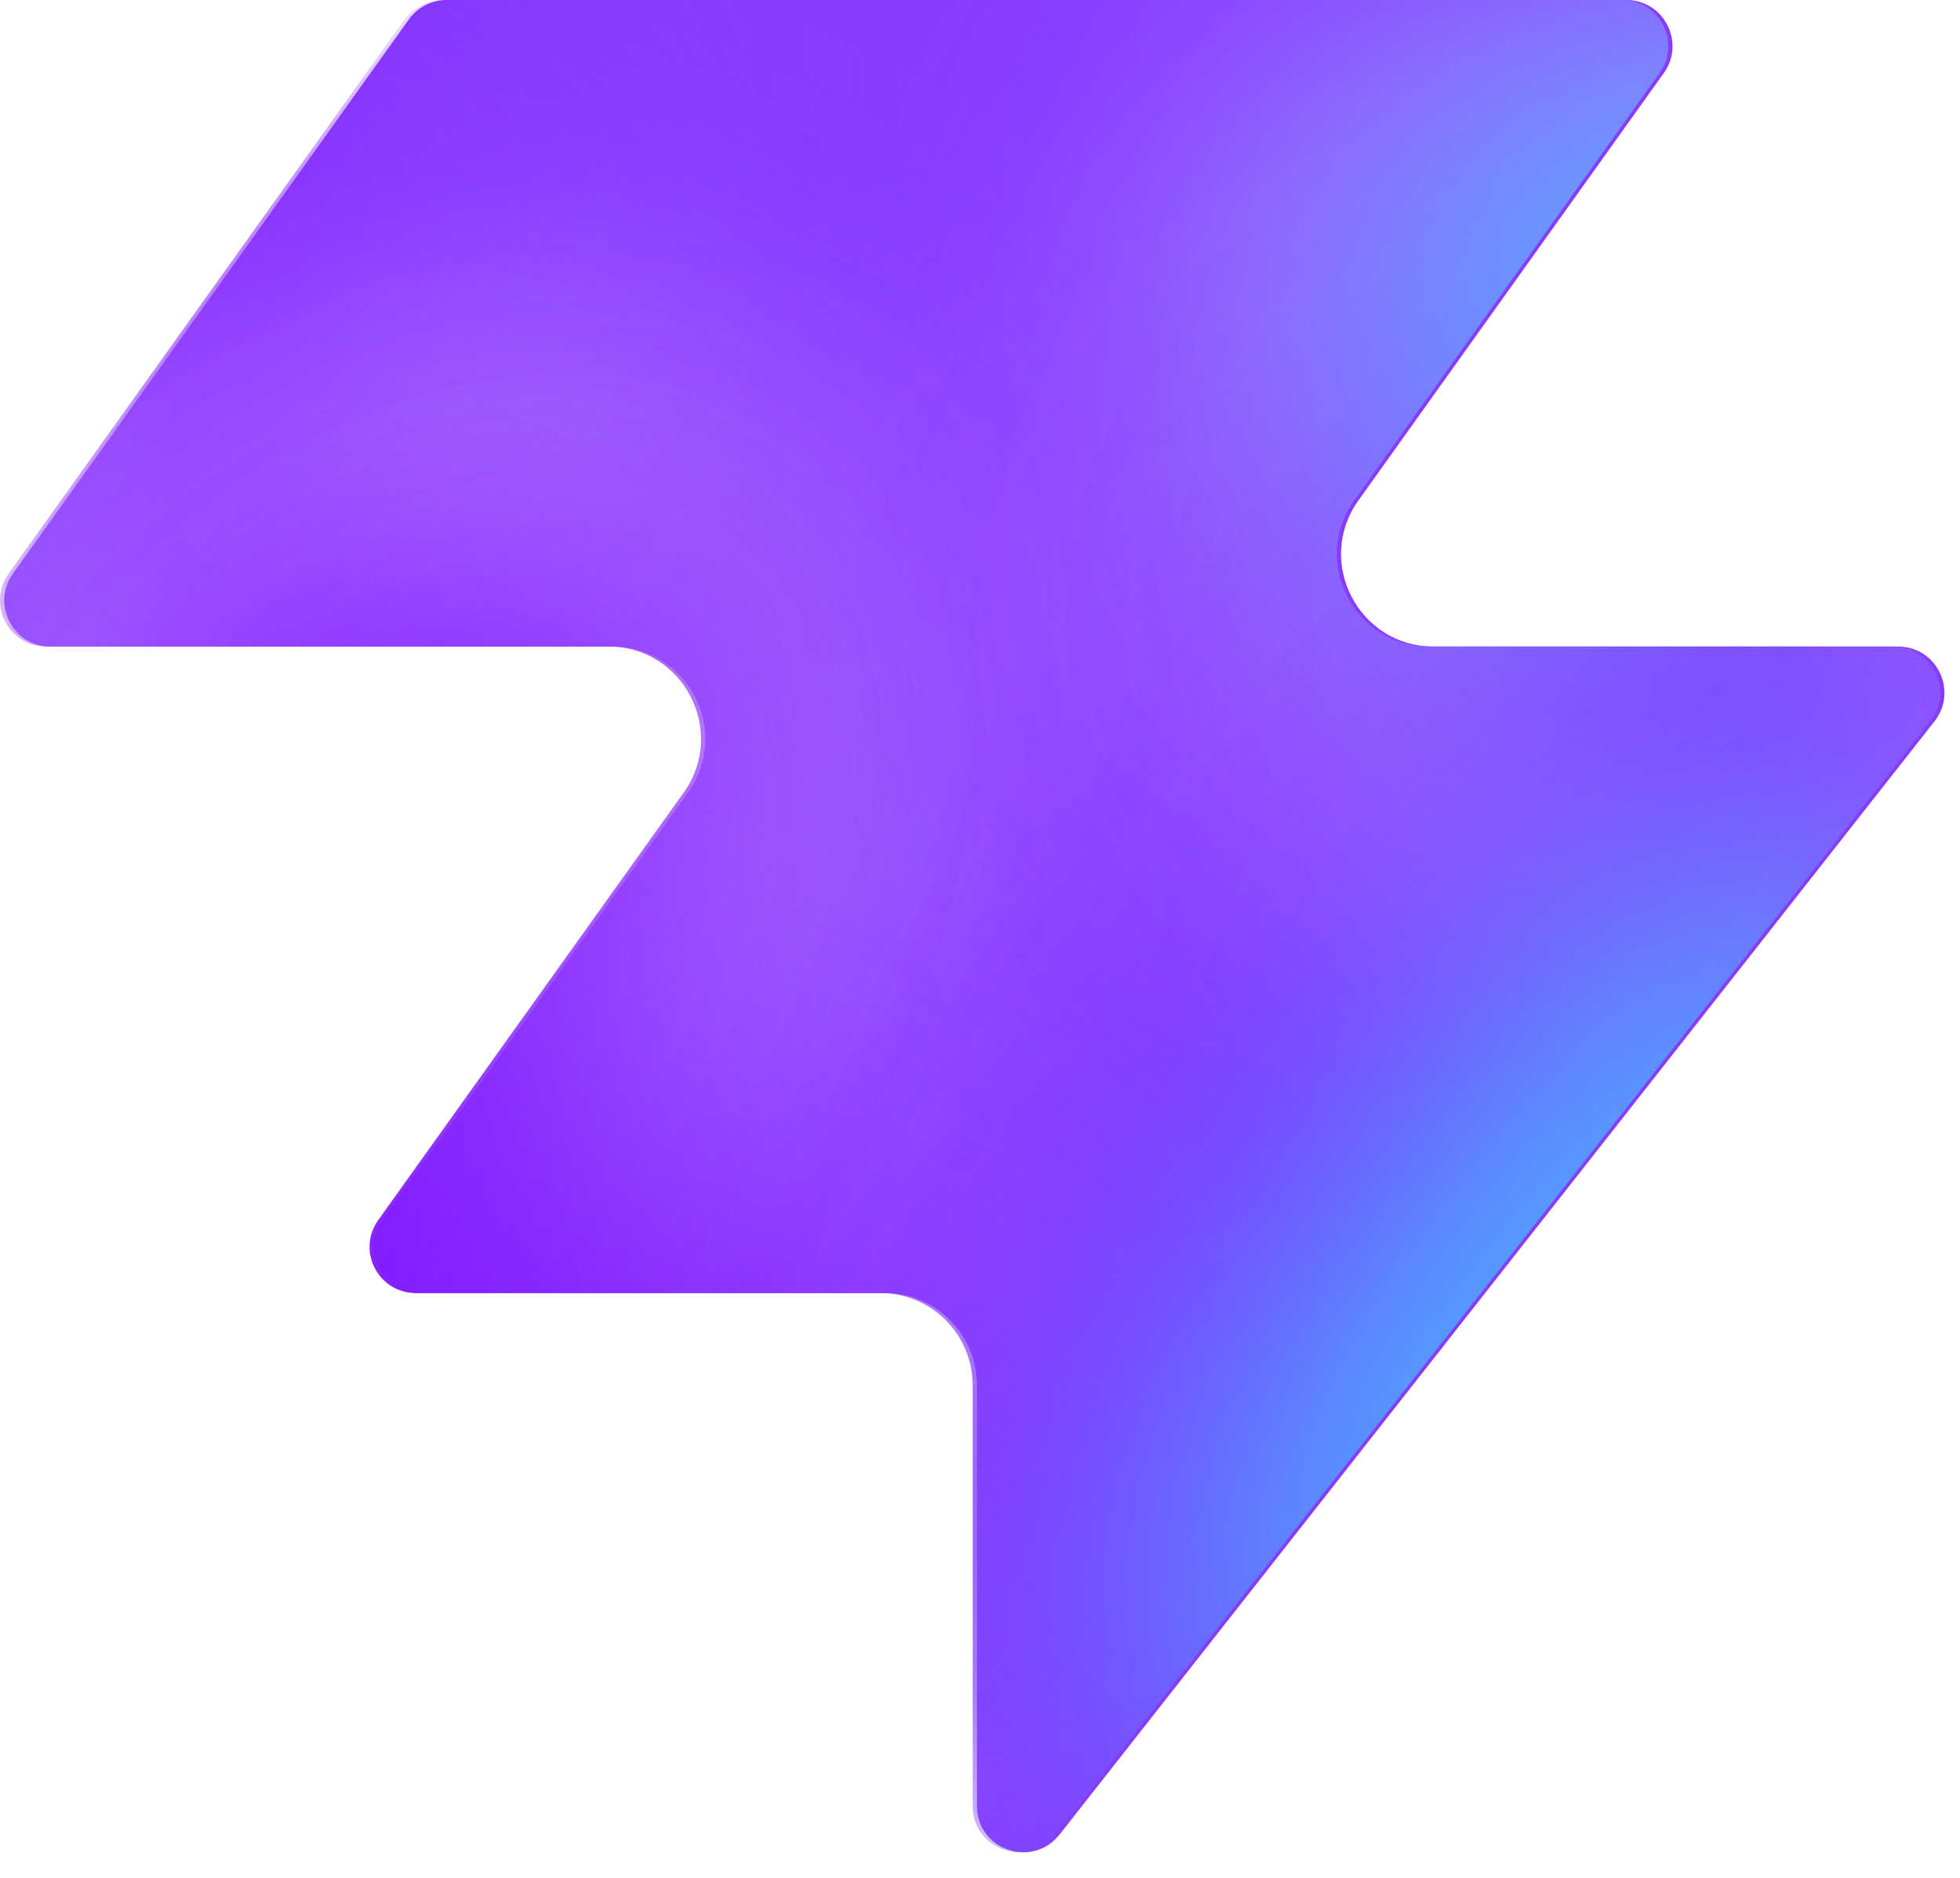
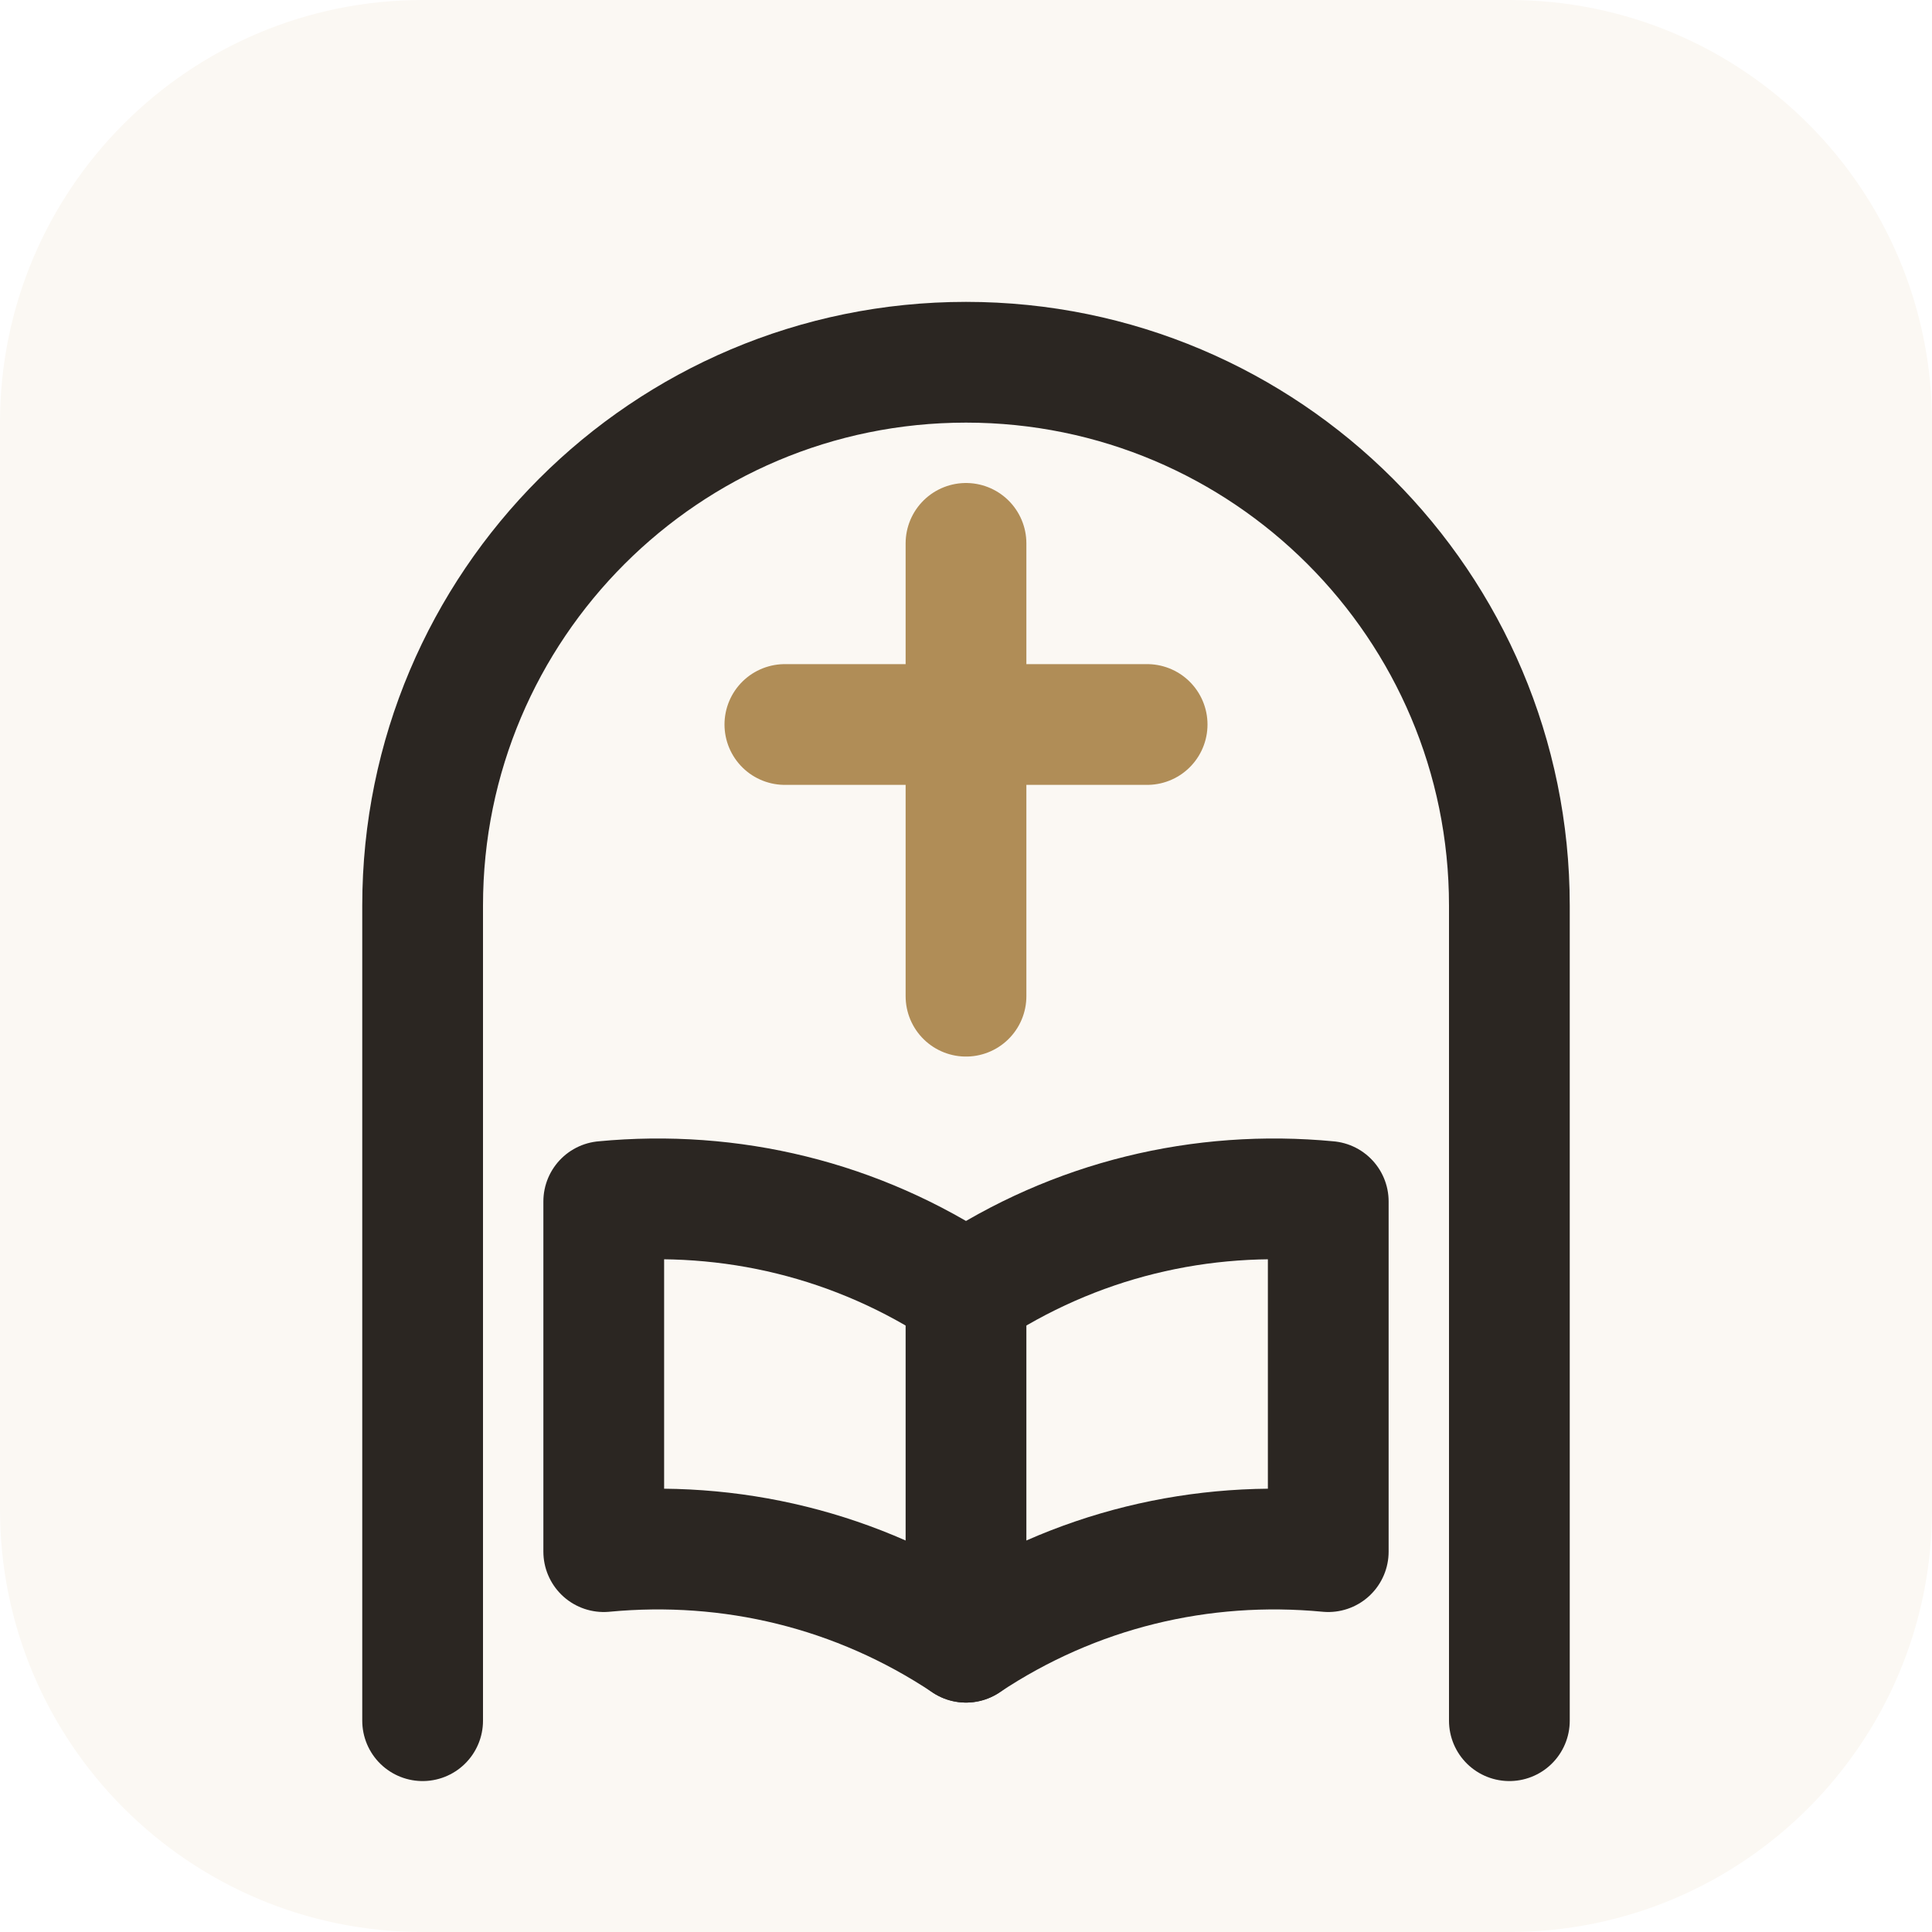
- <svg xmlns="http://www.w3.org/2000/svg" width="48" height="46" fill="none" viewBox="0 0 48 46">
-   <path fill="#863bff" d="M25.946 44.938c-.664.845-2.021.375-2.021-.698V33.937a2.26 2.26 0 0 0-2.262-2.262H10.287c-.92 0-1.456-1.04-.92-1.788l7.48-10.471c1.07-1.497 0-3.578-1.842-3.578H1.237c-.92 0-1.456-1.04-.92-1.788L10.013.474c.214-.297.556-.474.92-.474h28.894c.92 0 1.456 1.04.92 1.788l-7.48 10.471c-1.07 1.498 0 3.579 1.842 3.579h11.377c.943 0 1.473 1.088.89 1.83L25.947 44.94z" style="fill:#863bff;fill:color(display-p3 .525 .23 1);fill-opacity:1" />
-   <mask id="a" width="48" height="46" x="0" y="0" maskUnits="userSpaceOnUse" style="mask-type:alpha">
-     <path fill="#000" d="M25.842 44.938c-.664.844-2.021.375-2.021-.698V33.937a2.26 2.26 0 0 0-2.262-2.262H10.183c-.92 0-1.456-1.04-.92-1.788l7.48-10.471c1.07-1.498 0-3.579-1.842-3.579H1.133c-.92 0-1.456-1.04-.92-1.787L9.91.473c.214-.297.556-.474.92-.474h28.894c.92 0 1.456 1.04.92 1.788l-7.48 10.471c-1.07 1.498 0 3.578 1.842 3.578h11.377c.943 0 1.473 1.088.89 1.832L25.843 44.94z" style="fill:#000;fill-opacity:1" />
-   </mask>
-   <g mask="url(#a)">
-     <g filter="url(#b)">
-       <ellipse cx="5.508" cy="14.704" fill="#ede6ff" rx="5.508" ry="14.704" style="fill:#ede6ff;fill:color(display-p3 .927 .903 1);fill-opacity:1" transform="matrix(.00324 1 1 -.00324 -4.47 31.516)" />
-     </g>
-     <g filter="url(#c)">
-       <ellipse cx="10.399" cy="29.851" fill="#ede6ff" rx="10.399" ry="29.851" style="fill:#ede6ff;fill:color(display-p3 .927 .903 1);fill-opacity:1" transform="matrix(.00324 1 1 -.00324 -39.328 7.883)" />
-     </g>
-     <g filter="url(#d)">
-       <ellipse cx="5.508" cy="30.487" fill="#7e14ff" rx="5.508" ry="30.487" style="fill:#7e14ff;fill:color(display-p3 .492 .077 1);fill-opacity:1" transform="rotate(89.814 -25.913 -14.639)scale(1 -1)" />
-     </g>
-     <g filter="url(#e)">
-       <ellipse cx="5.508" cy="30.599" fill="#7e14ff" rx="5.508" ry="30.599" style="fill:#7e14ff;fill:color(display-p3 .492 .077 1);fill-opacity:1" transform="rotate(89.814 -32.644 -3.334)scale(1 -1)" />
-     </g>
-     <g filter="url(#f)">
-       <ellipse cx="5.508" cy="30.599" fill="#7e14ff" rx="5.508" ry="30.599" style="fill:#7e14ff;fill:color(display-p3 .492 .077 1);fill-opacity:1" transform="matrix(.00324 1 1 -.00324 -34.34 30.47)" />
-     </g>
-     <g filter="url(#g)">
-       <ellipse cx="14.072" cy="22.078" fill="#ede6ff" rx="14.072" ry="22.078" style="fill:#ede6ff;fill:color(display-p3 .927 .903 1);fill-opacity:1" transform="rotate(93.35 24.506 48.493)scale(-1 1)" />
-     </g>
-     <g filter="url(#h)">
-       <ellipse cx="3.47" cy="21.501" fill="#7e14ff" rx="3.47" ry="21.501" style="fill:#7e14ff;fill:color(display-p3 .492 .077 1);fill-opacity:1" transform="rotate(89.009 28.708 47.59)scale(-1 1)" />
-     </g>
-     <g filter="url(#i)">
-       <ellipse cx="3.47" cy="21.501" fill="#7e14ff" rx="3.47" ry="21.501" style="fill:#7e14ff;fill:color(display-p3 .492 .077 1);fill-opacity:1" transform="rotate(89.009 28.708 47.59)scale(-1 1)" />
-     </g>
-     <g filter="url(#j)">
-       <ellipse cx=".387" cy="8.972" fill="#7e14ff" rx="4.407" ry="29.108" style="fill:#7e14ff;fill:color(display-p3 .492 .077 1);fill-opacity:1" transform="rotate(39.51 .387 8.972)" />
-     </g>
-     <g filter="url(#k)">
-       <ellipse cx="47.523" cy="-6.092" fill="#7e14ff" rx="4.407" ry="29.108" style="fill:#7e14ff;fill:color(display-p3 .492 .077 1);fill-opacity:1" transform="rotate(37.892 47.523 -6.092)" />
-     </g>
-     <g filter="url(#l)">
-       <ellipse cx="41.412" cy="6.333" fill="#47bfff" rx="5.971" ry="9.665" style="fill:#47bfff;fill:color(display-p3 .28 .748 1);fill-opacity:1" transform="rotate(37.892 41.412 6.333)" />
-     </g>
-     <g filter="url(#m)">
-       <ellipse cx="-1.879" cy="38.332" fill="#7e14ff" rx="4.407" ry="29.108" style="fill:#7e14ff;fill:color(display-p3 .492 .077 1);fill-opacity:1" transform="rotate(37.892 -1.88 38.332)" />
-     </g>
-     <g filter="url(#n)">
-       <ellipse cx="-1.879" cy="38.332" fill="#7e14ff" rx="4.407" ry="29.108" style="fill:#7e14ff;fill:color(display-p3 .492 .077 1);fill-opacity:1" transform="rotate(37.892 -1.88 38.332)" />
-     </g>
-     <g filter="url(#o)">
-       <ellipse cx="35.651" cy="29.907" fill="#7e14ff" rx="4.407" ry="29.108" style="fill:#7e14ff;fill:color(display-p3 .492 .077 1);fill-opacity:1" transform="rotate(37.892 35.651 29.907)" />
-     </g>
-     <g filter="url(#p)">
-       <ellipse cx="38.418" cy="32.4" fill="#47bfff" rx="5.971" ry="15.297" style="fill:#47bfff;fill:color(display-p3 .28 .748 1);fill-opacity:1" transform="rotate(37.892 38.418 32.4)" />
-     </g>
+ <svg xmlns="http://www.w3.org/2000/svg" viewBox="0 0 32 32">
+   <style>
+     .bg { fill: #fbf8f3 } .ink { stroke: #2b2622 } .gold { stroke: #b08d57 }
+     @media (prefers-color-scheme: dark) { .bg { fill: #2b2622 } .ink { stroke: #fbf8f3 } }
+   </style>
+   <rect class="bg" width="32" height="32" rx="7" />
+   <g fill="none" stroke-width="2" stroke-linecap="round" stroke-linejoin="round">
+     <path class="ink" d="M7 28.5V15a9 9 0 0 1 18 0v13.5" />
+     <path class="gold" d="M16 9v7.5M13 12h6" />
+     <path class="ink" d="M16 21.4c-1.8-1.2-3.9-1.7-6-1.5v5.8c2.1-.2 4.2.3 6 1.5 1.8-1.2 3.9-1.7 6-1.5v-5.8c-2.1-.2-4.2.3-6 1.5Z" />
+     <path class="ink" d="M16 21.4v5.8" />
  </g>
-   <defs>
-     <filter id="b" width="60.045" height="41.654" x="-19.77" y="16.149" color-interpolation-filters="sRGB" filterUnits="userSpaceOnUse">
-       <feFlood flood-opacity="0" result="BackgroundImageFix" />
-       <feBlend in="SourceGraphic" in2="BackgroundImageFix" result="shape" />
-       <feGaussianBlur result="effect1_foregroundBlur_2002_17158" stdDeviation="7.659" />
-     </filter>
-     <filter id="c" width="90.34" height="51.437" x="-54.613" y="-7.533" color-interpolation-filters="sRGB" filterUnits="userSpaceOnUse">
-       <feFlood flood-opacity="0" result="BackgroundImageFix" />
-       <feBlend in="SourceGraphic" in2="BackgroundImageFix" result="shape" />
-       <feGaussianBlur result="effect1_foregroundBlur_2002_17158" stdDeviation="7.659" />
-     </filter>
-     <filter id="d" width="79.355" height="29.4" x="-49.64" y="2.03" color-interpolation-filters="sRGB" filterUnits="userSpaceOnUse">
-       <feFlood flood-opacity="0" result="BackgroundImageFix" />
-       <feBlend in="SourceGraphic" in2="BackgroundImageFix" result="shape" />
-       <feGaussianBlur result="effect1_foregroundBlur_2002_17158" stdDeviation="4.596" />
-     </filter>
-     <filter id="e" width="79.579" height="29.4" x="-45.045" y="20.029" color-interpolation-filters="sRGB" filterUnits="userSpaceOnUse">
-       <feFlood flood-opacity="0" result="BackgroundImageFix" />
-       <feBlend in="SourceGraphic" in2="BackgroundImageFix" result="shape" />
-       <feGaussianBlur result="effect1_foregroundBlur_2002_17158" stdDeviation="4.596" />
-     </filter>
-     <filter id="f" width="79.579" height="29.4" x="-43.513" y="21.178" color-interpolation-filters="sRGB" filterUnits="userSpaceOnUse">
-       <feFlood flood-opacity="0" result="BackgroundImageFix" />
-       <feBlend in="SourceGraphic" in2="BackgroundImageFix" result="shape" />
-       <feGaussianBlur result="effect1_foregroundBlur_2002_17158" stdDeviation="4.596" />
-     </filter>
-     <filter id="g" width="74.749" height="58.852" x="15.756" y="-17.901" color-interpolation-filters="sRGB" filterUnits="userSpaceOnUse">
-       <feFlood flood-opacity="0" result="BackgroundImageFix" />
-       <feBlend in="SourceGraphic" in2="BackgroundImageFix" result="shape" />
-       <feGaussianBlur result="effect1_foregroundBlur_2002_17158" stdDeviation="7.659" />
-     </filter>
-     <filter id="h" width="61.377" height="25.362" x="23.548" y="2.284" color-interpolation-filters="sRGB" filterUnits="userSpaceOnUse">
-       <feFlood flood-opacity="0" result="BackgroundImageFix" />
-       <feBlend in="SourceGraphic" in2="BackgroundImageFix" result="shape" />
-       <feGaussianBlur result="effect1_foregroundBlur_2002_17158" stdDeviation="4.596" />
-     </filter>
-     <filter id="i" width="61.377" height="25.362" x="23.548" y="2.284" color-interpolation-filters="sRGB" filterUnits="userSpaceOnUse">
-       <feFlood flood-opacity="0" result="BackgroundImageFix" />
-       <feBlend in="SourceGraphic" in2="BackgroundImageFix" result="shape" />
-       <feGaussianBlur result="effect1_foregroundBlur_2002_17158" stdDeviation="4.596" />
-     </filter>
-     <filter id="j" width="56.045" height="63.649" x="-27.636" y="-22.853" color-interpolation-filters="sRGB" filterUnits="userSpaceOnUse">
-       <feFlood flood-opacity="0" result="BackgroundImageFix" />
-       <feBlend in="SourceGraphic" in2="BackgroundImageFix" result="shape" />
-       <feGaussianBlur result="effect1_foregroundBlur_2002_17158" stdDeviation="4.596" />
-     </filter>
-     <filter id="k" width="54.814" height="64.646" x="20.116" y="-38.415" color-interpolation-filters="sRGB" filterUnits="userSpaceOnUse">
-       <feFlood flood-opacity="0" result="BackgroundImageFix" />
-       <feBlend in="SourceGraphic" in2="BackgroundImageFix" result="shape" />
-       <feGaussianBlur result="effect1_foregroundBlur_2002_17158" stdDeviation="4.596" />
-     </filter>
-     <filter id="l" width="33.541" height="35.313" x="24.641" y="-11.323" color-interpolation-filters="sRGB" filterUnits="userSpaceOnUse">
-       <feFlood flood-opacity="0" result="BackgroundImageFix" />
-       <feBlend in="SourceGraphic" in2="BackgroundImageFix" result="shape" />
-       <feGaussianBlur result="effect1_foregroundBlur_2002_17158" stdDeviation="4.596" />
-     </filter>
-     <filter id="m" width="54.814" height="64.646" x="-29.286" y="6.009" color-interpolation-filters="sRGB" filterUnits="userSpaceOnUse">
-       <feFlood flood-opacity="0" result="BackgroundImageFix" />
-       <feBlend in="SourceGraphic" in2="BackgroundImageFix" result="shape" />
-       <feGaussianBlur result="effect1_foregroundBlur_2002_17158" stdDeviation="4.596" />
-     </filter>
-     <filter id="n" width="54.814" height="64.646" x="-29.286" y="6.009" color-interpolation-filters="sRGB" filterUnits="userSpaceOnUse">
-       <feFlood flood-opacity="0" result="BackgroundImageFix" />
-       <feBlend in="SourceGraphic" in2="BackgroundImageFix" result="shape" />
-       <feGaussianBlur result="effect1_foregroundBlur_2002_17158" stdDeviation="4.596" />
-     </filter>
-     <filter id="o" width="54.814" height="64.646" x="8.244" y="-2.416" color-interpolation-filters="sRGB" filterUnits="userSpaceOnUse">
-       <feFlood flood-opacity="0" result="BackgroundImageFix" />
-       <feBlend in="SourceGraphic" in2="BackgroundImageFix" result="shape" />
-       <feGaussianBlur result="effect1_foregroundBlur_2002_17158" stdDeviation="4.596" />
-     </filter>
-     <filter id="p" width="39.409" height="43.623" x="18.713" y="10.588" color-interpolation-filters="sRGB" filterUnits="userSpaceOnUse">
-       <feFlood flood-opacity="0" result="BackgroundImageFix" />
-       <feBlend in="SourceGraphic" in2="BackgroundImageFix" result="shape" />
-       <feGaussianBlur result="effect1_foregroundBlur_2002_17158" stdDeviation="4.596" />
-     </filter>
-   </defs>
</svg>
